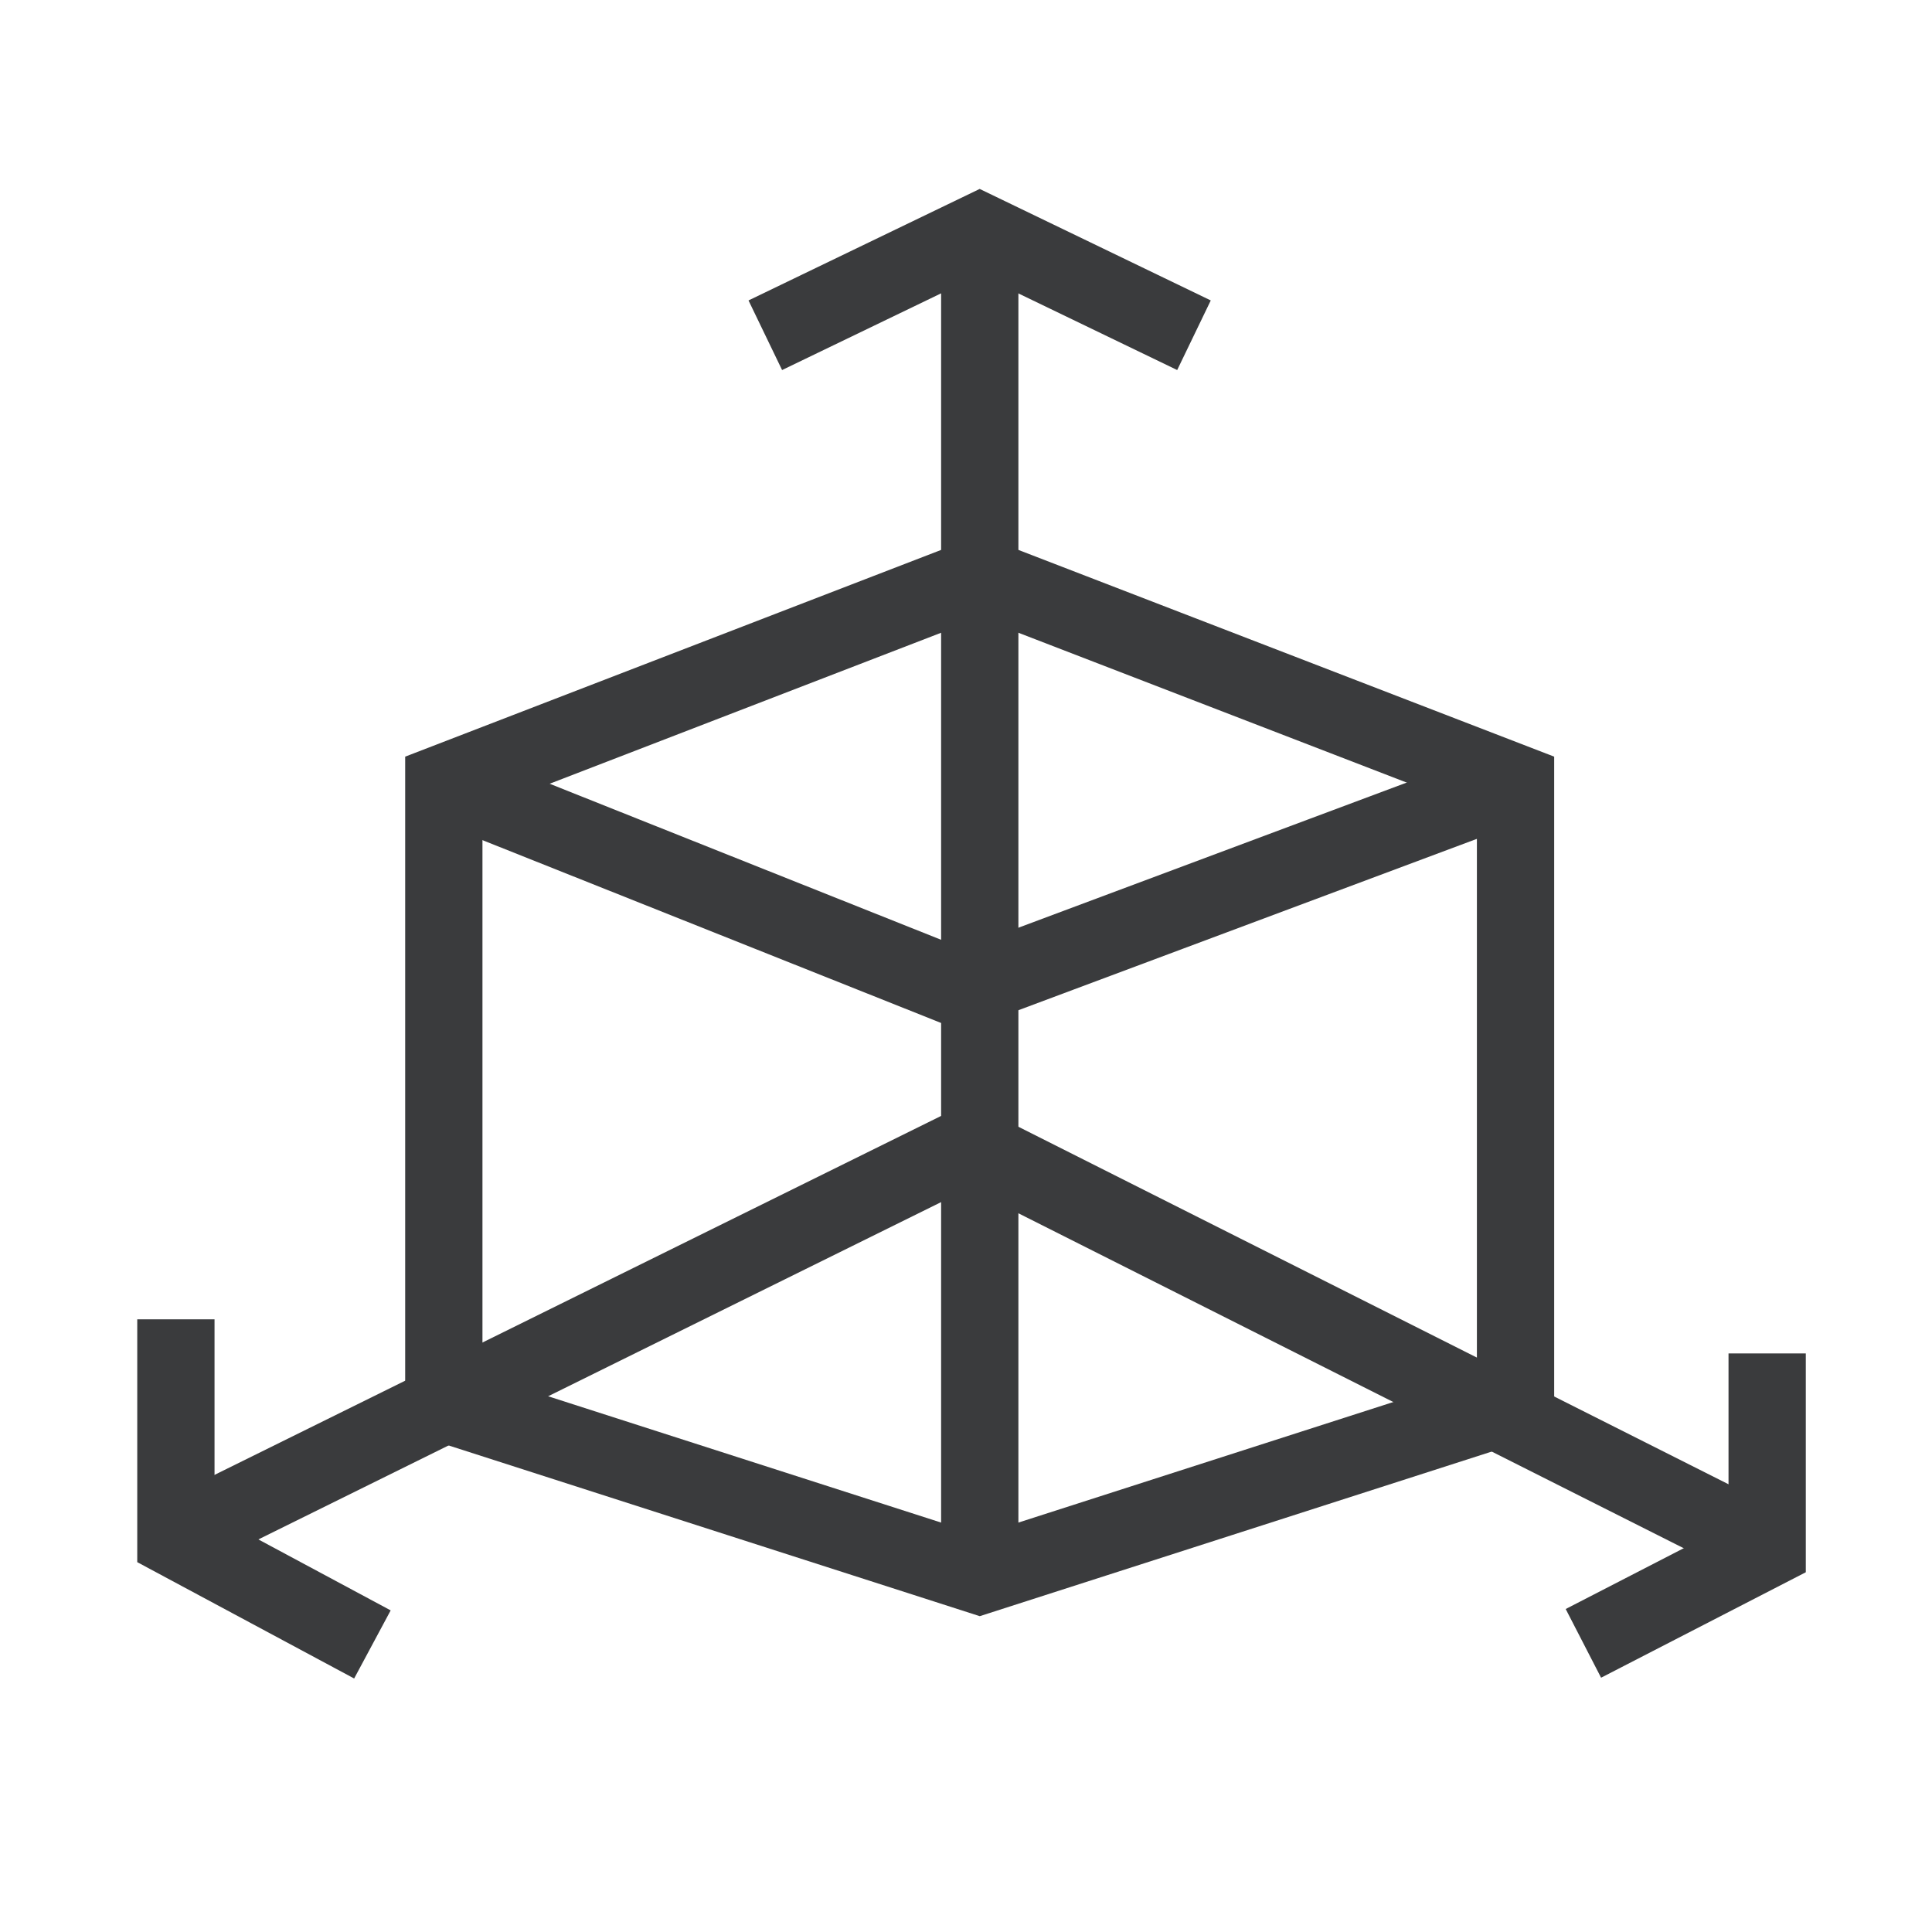
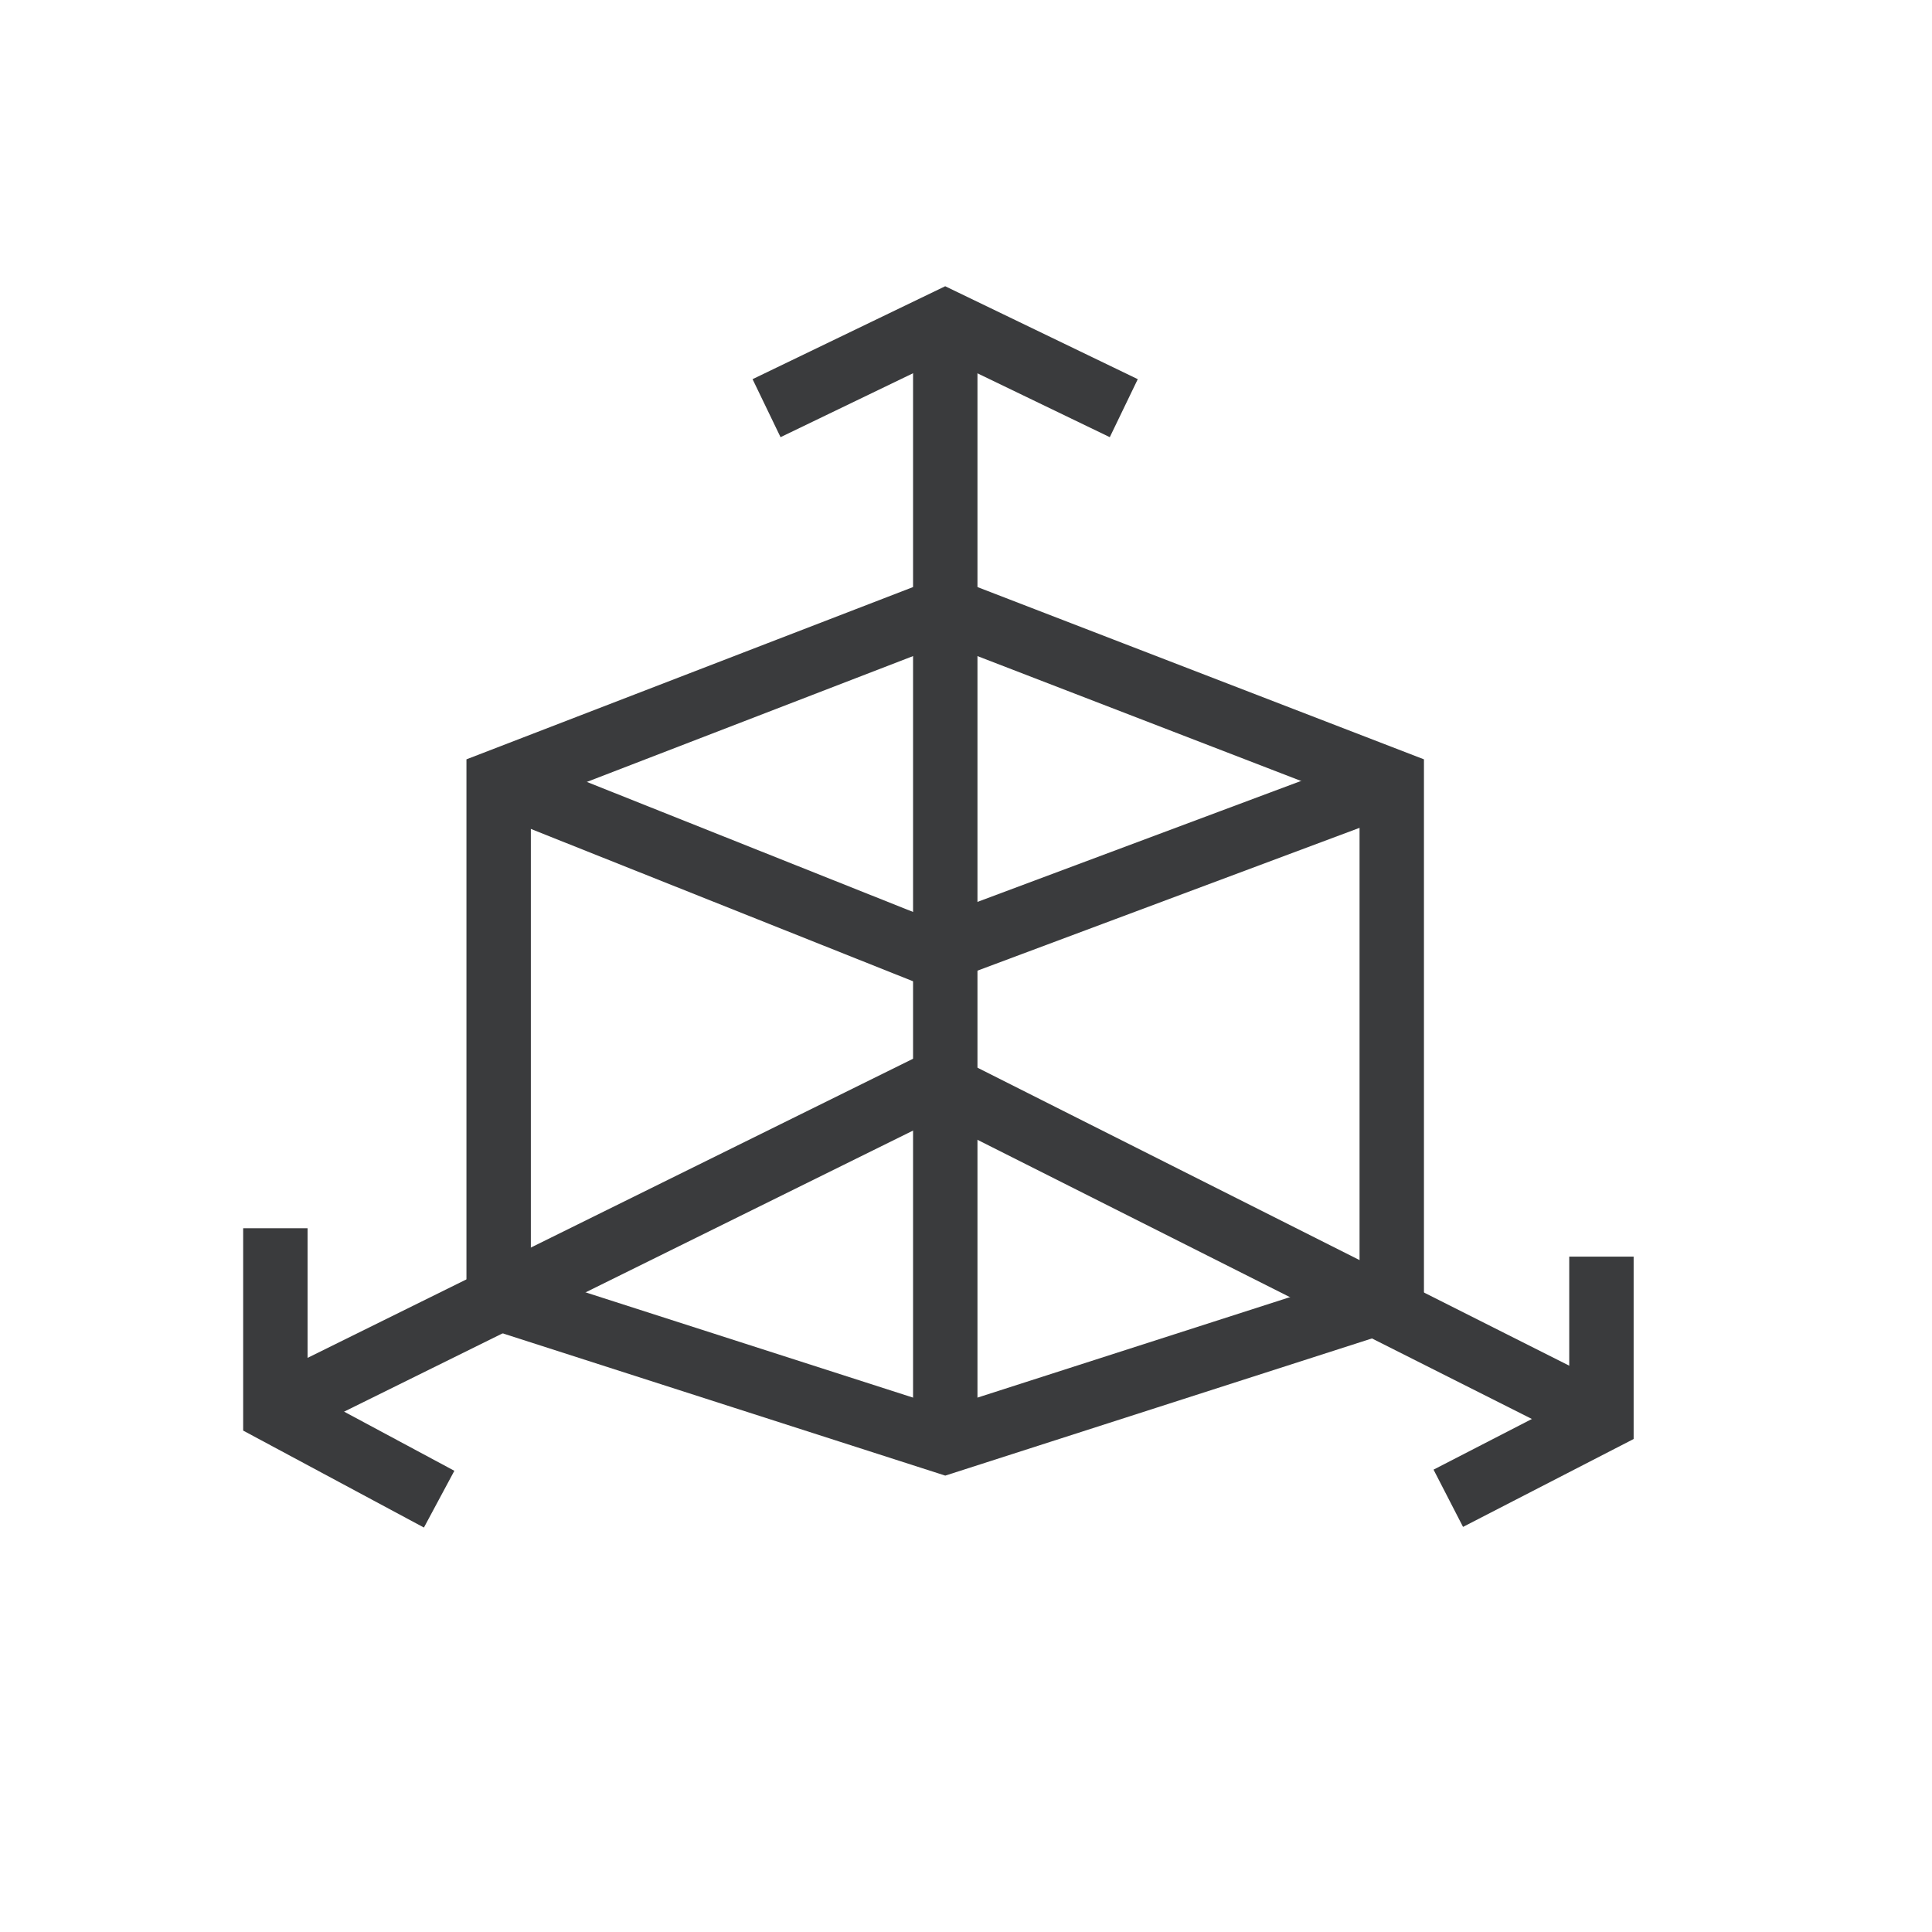
- <svg xmlns="http://www.w3.org/2000/svg" width="25" height="25" viewBox="0 0 25 25" fill="none">
-   <path d="M5.743 10.134L12.454 12.809L19.611 10.134" stroke="#3A3B3D" />
-   <path d="M5.743 10.134L12.678 7.459L19.611 10.134V18.159L12.678 20.388L5.743 18.159V10.134Z" stroke="#3A3B3D" />
-   <path d="M12.678 20.388V3.447" stroke="#3A3B3D" />
-   <path d="M15.45 4.338L12.677 3L9.903 4.338" stroke="#3A3B3D" />
-   <path d="M12.908 15.004L22.486 19.826" stroke="#3A3B3D" />
-   <path d="M20.489 21.265L22.867 20.04L22.867 17.513" stroke="#3A3B3D" />
-   <path d="M12.975 14.604L2.67 19.695" stroke="#3A3B3D" />
-   <path d="M2.276 17.072L2.276 19.915L4.819 21.279" stroke="#3A3B3D" />
+ <svg xmlns="http://www.w3.org/2000/svg" width="30" height="30" viewBox="0 0 30 30" fill="none">
+   <path d="M7.743 12.134L14.454 14.809L21.611 12.134" stroke="#3A3B3D" />
+   <path d="M7.743 12.134L14.678 9.459L21.611 12.134V20.159L14.678 22.388L7.743 20.159V12.134Z" stroke="#3A3B3D" />
+   <path d="M14.678 22.388V5.447" stroke="#3A3B3D" />
+   <path d="M17.45 6.338L14.677 5L11.903 6.338" stroke="#3A3B3D" />
+   <path d="M14.908 17.003L24.486 21.826" stroke="#3A3B3D" />
+   <path d="M22.489 23.265L24.867 22.04L24.867 19.513" stroke="#3A3B3D" />
+   <path d="M14.975 16.604L4.67 21.695" stroke="#3A3B3D" />
+   <path d="M4.276 19.072L4.276 21.915L6.819 23.279" stroke="#3A3B3D" />
</svg>
